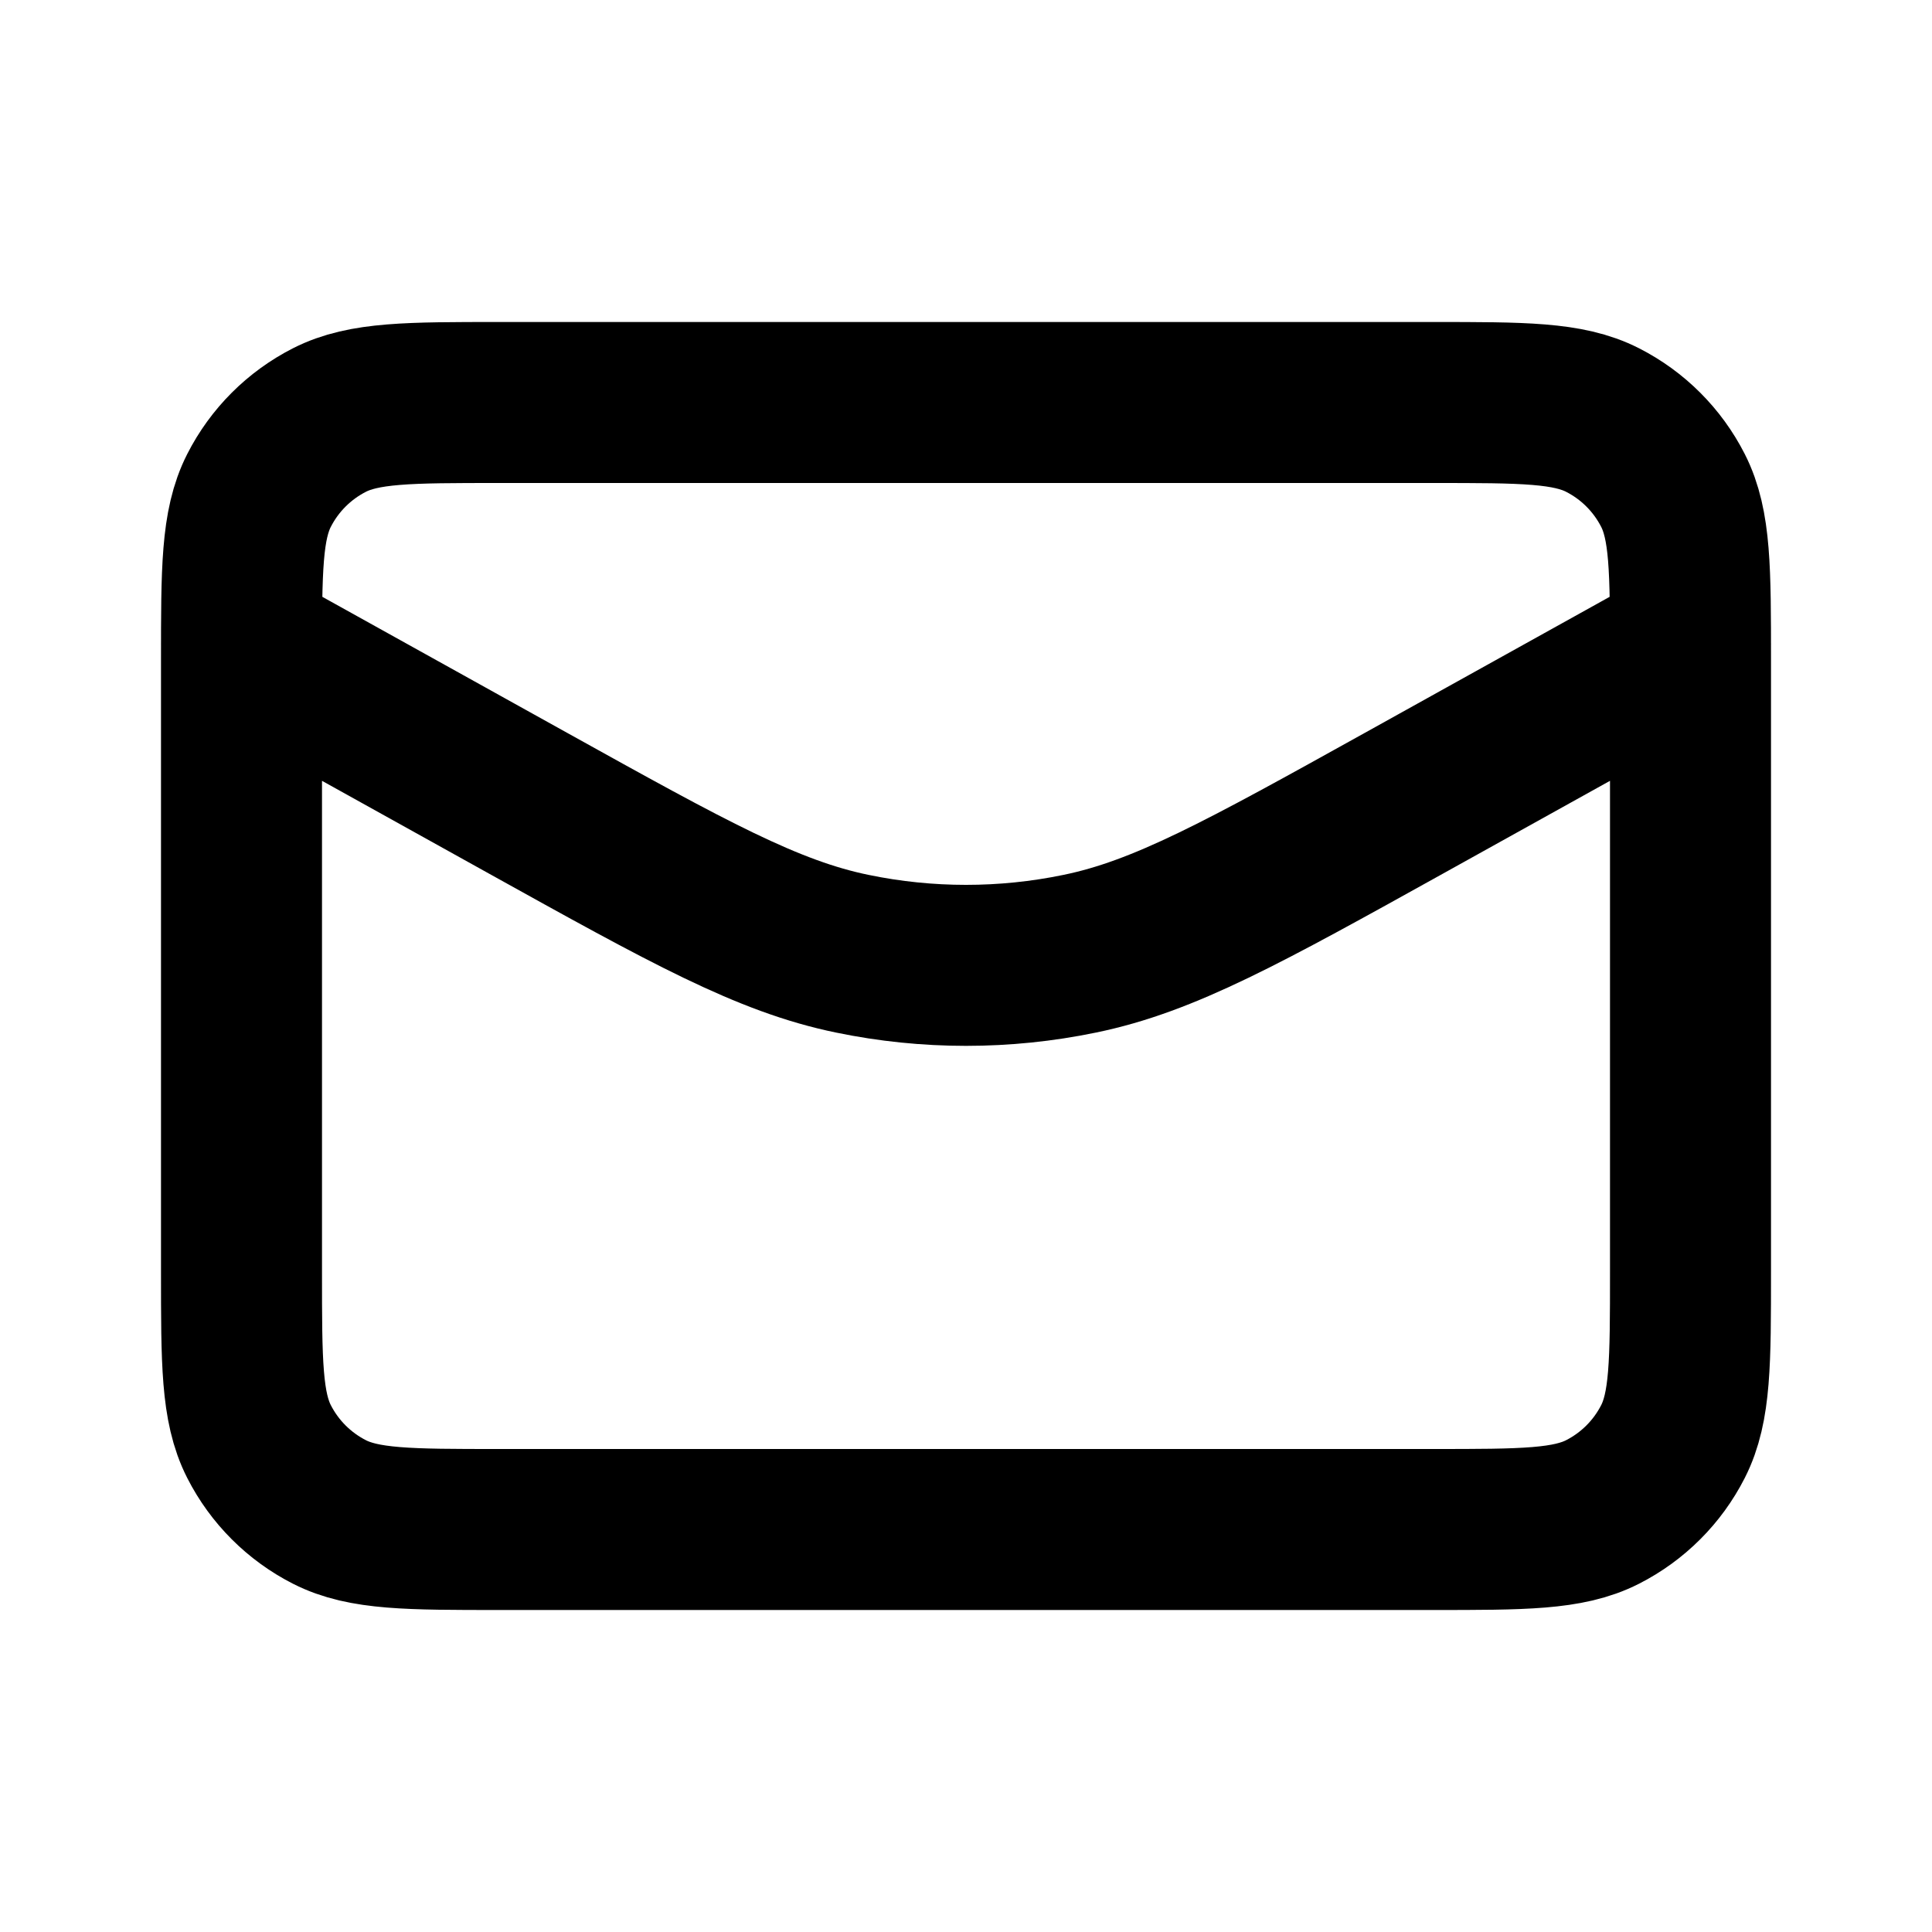
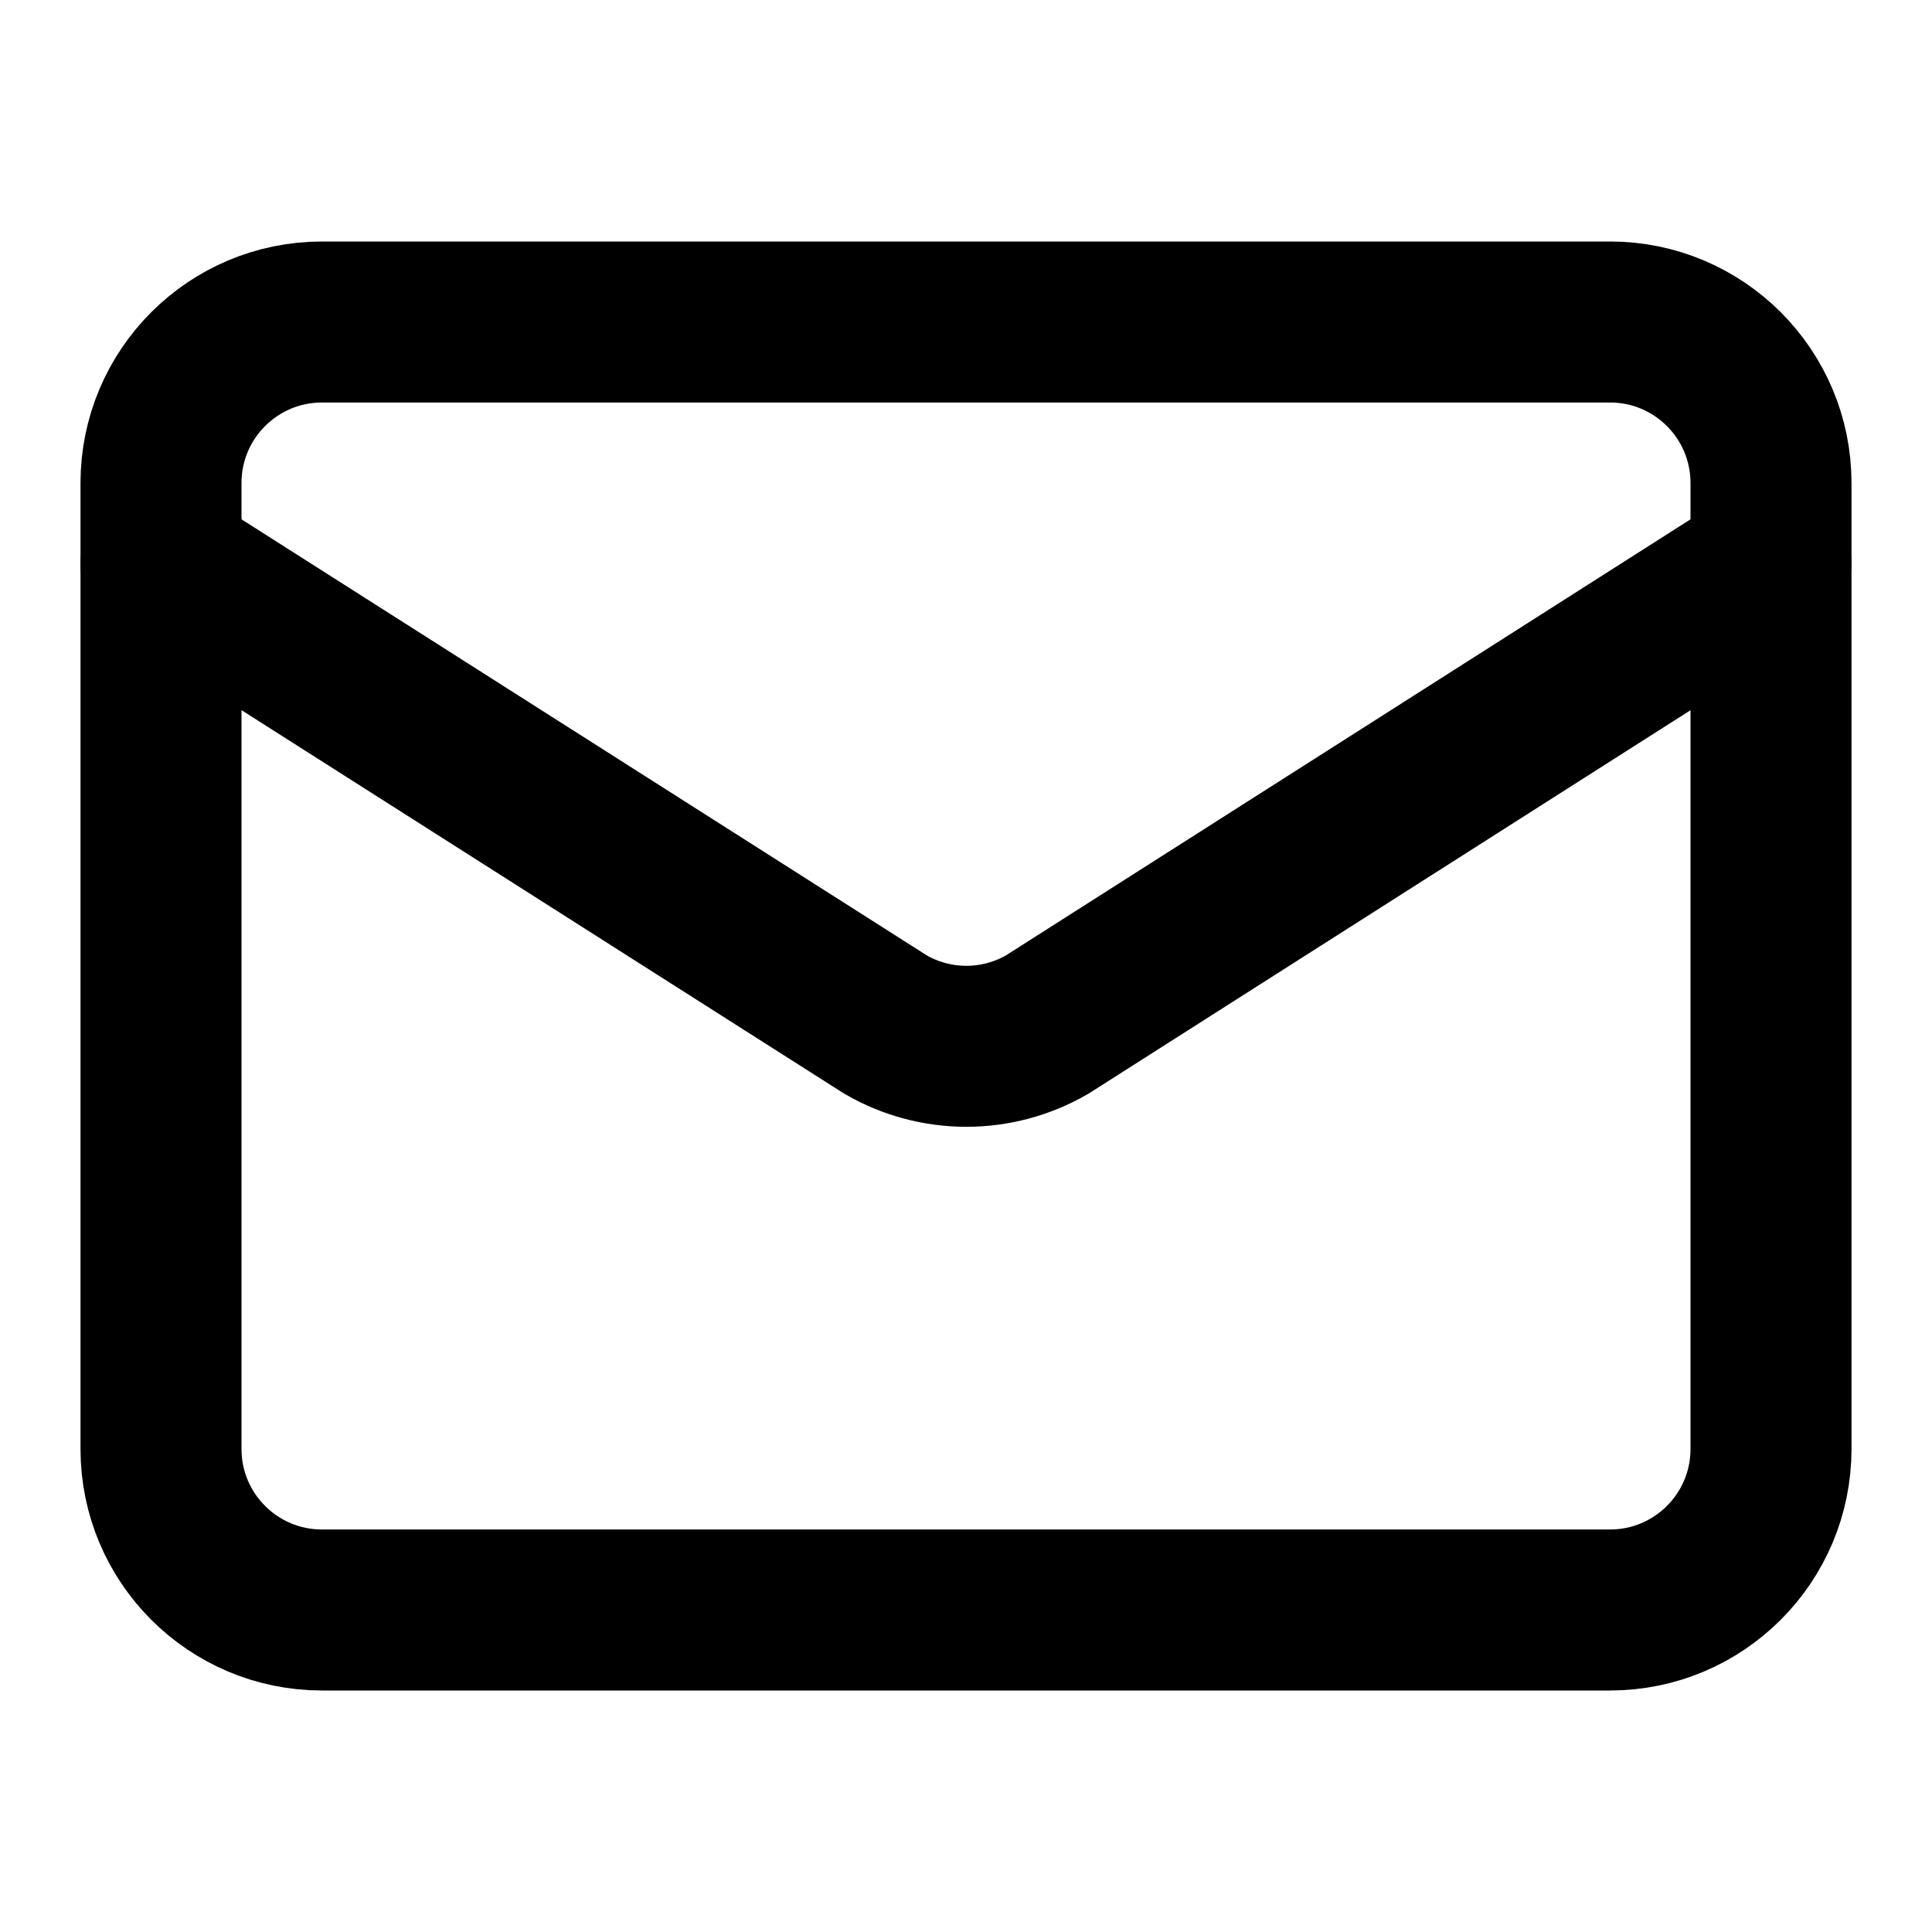
- <svg xmlns="http://www.w3.org/2000/svg" width="800" height="800" fill="none" viewBox="0 0 24 24">
-   <path stroke="#000" stroke-linecap="round" stroke-linejoin="round" stroke-width="2" d="m21 8-3.56 1.978c-1.986 1.103-2.979 1.655-4.03 1.87-.93.192-1.89.192-2.82 0-1.051-.215-2.044-.767-4.03-1.87L3 8m3.2 11h11.6c1.12 0 1.68 0 2.108-.218a2 2 0 0 0 .874-.874C21 17.48 21 16.92 21 15.8V8.2c0-1.12 0-1.68-.218-2.108a2 2 0 0 0-.874-.874C19.48 5 18.92 5 17.8 5H6.2c-1.12 0-1.68 0-2.108.218a2 2 0 0 0-.874.874C3 6.52 3 7.08 3 8.2v7.6c0 1.12 0 1.68.218 2.108a2 2 0 0 0 .874.874C4.52 19 5.08 19 6.2 19" />
+ <svg xmlns="http://www.w3.org/2000/svg" width="24" height="24" fill="none" stroke="currentColor" stroke-linecap="round" stroke-linejoin="round" stroke-width="2" class="lucide lucide-mail-icon lucide-mail" viewBox="0 0 24 24">
+   <path d="m22 7-8.991 5.727a2 2 0 0 1-2.009 0L2 7" />
+   <rect width="20" height="16" x="2" y="4" rx="2" />
</svg>
